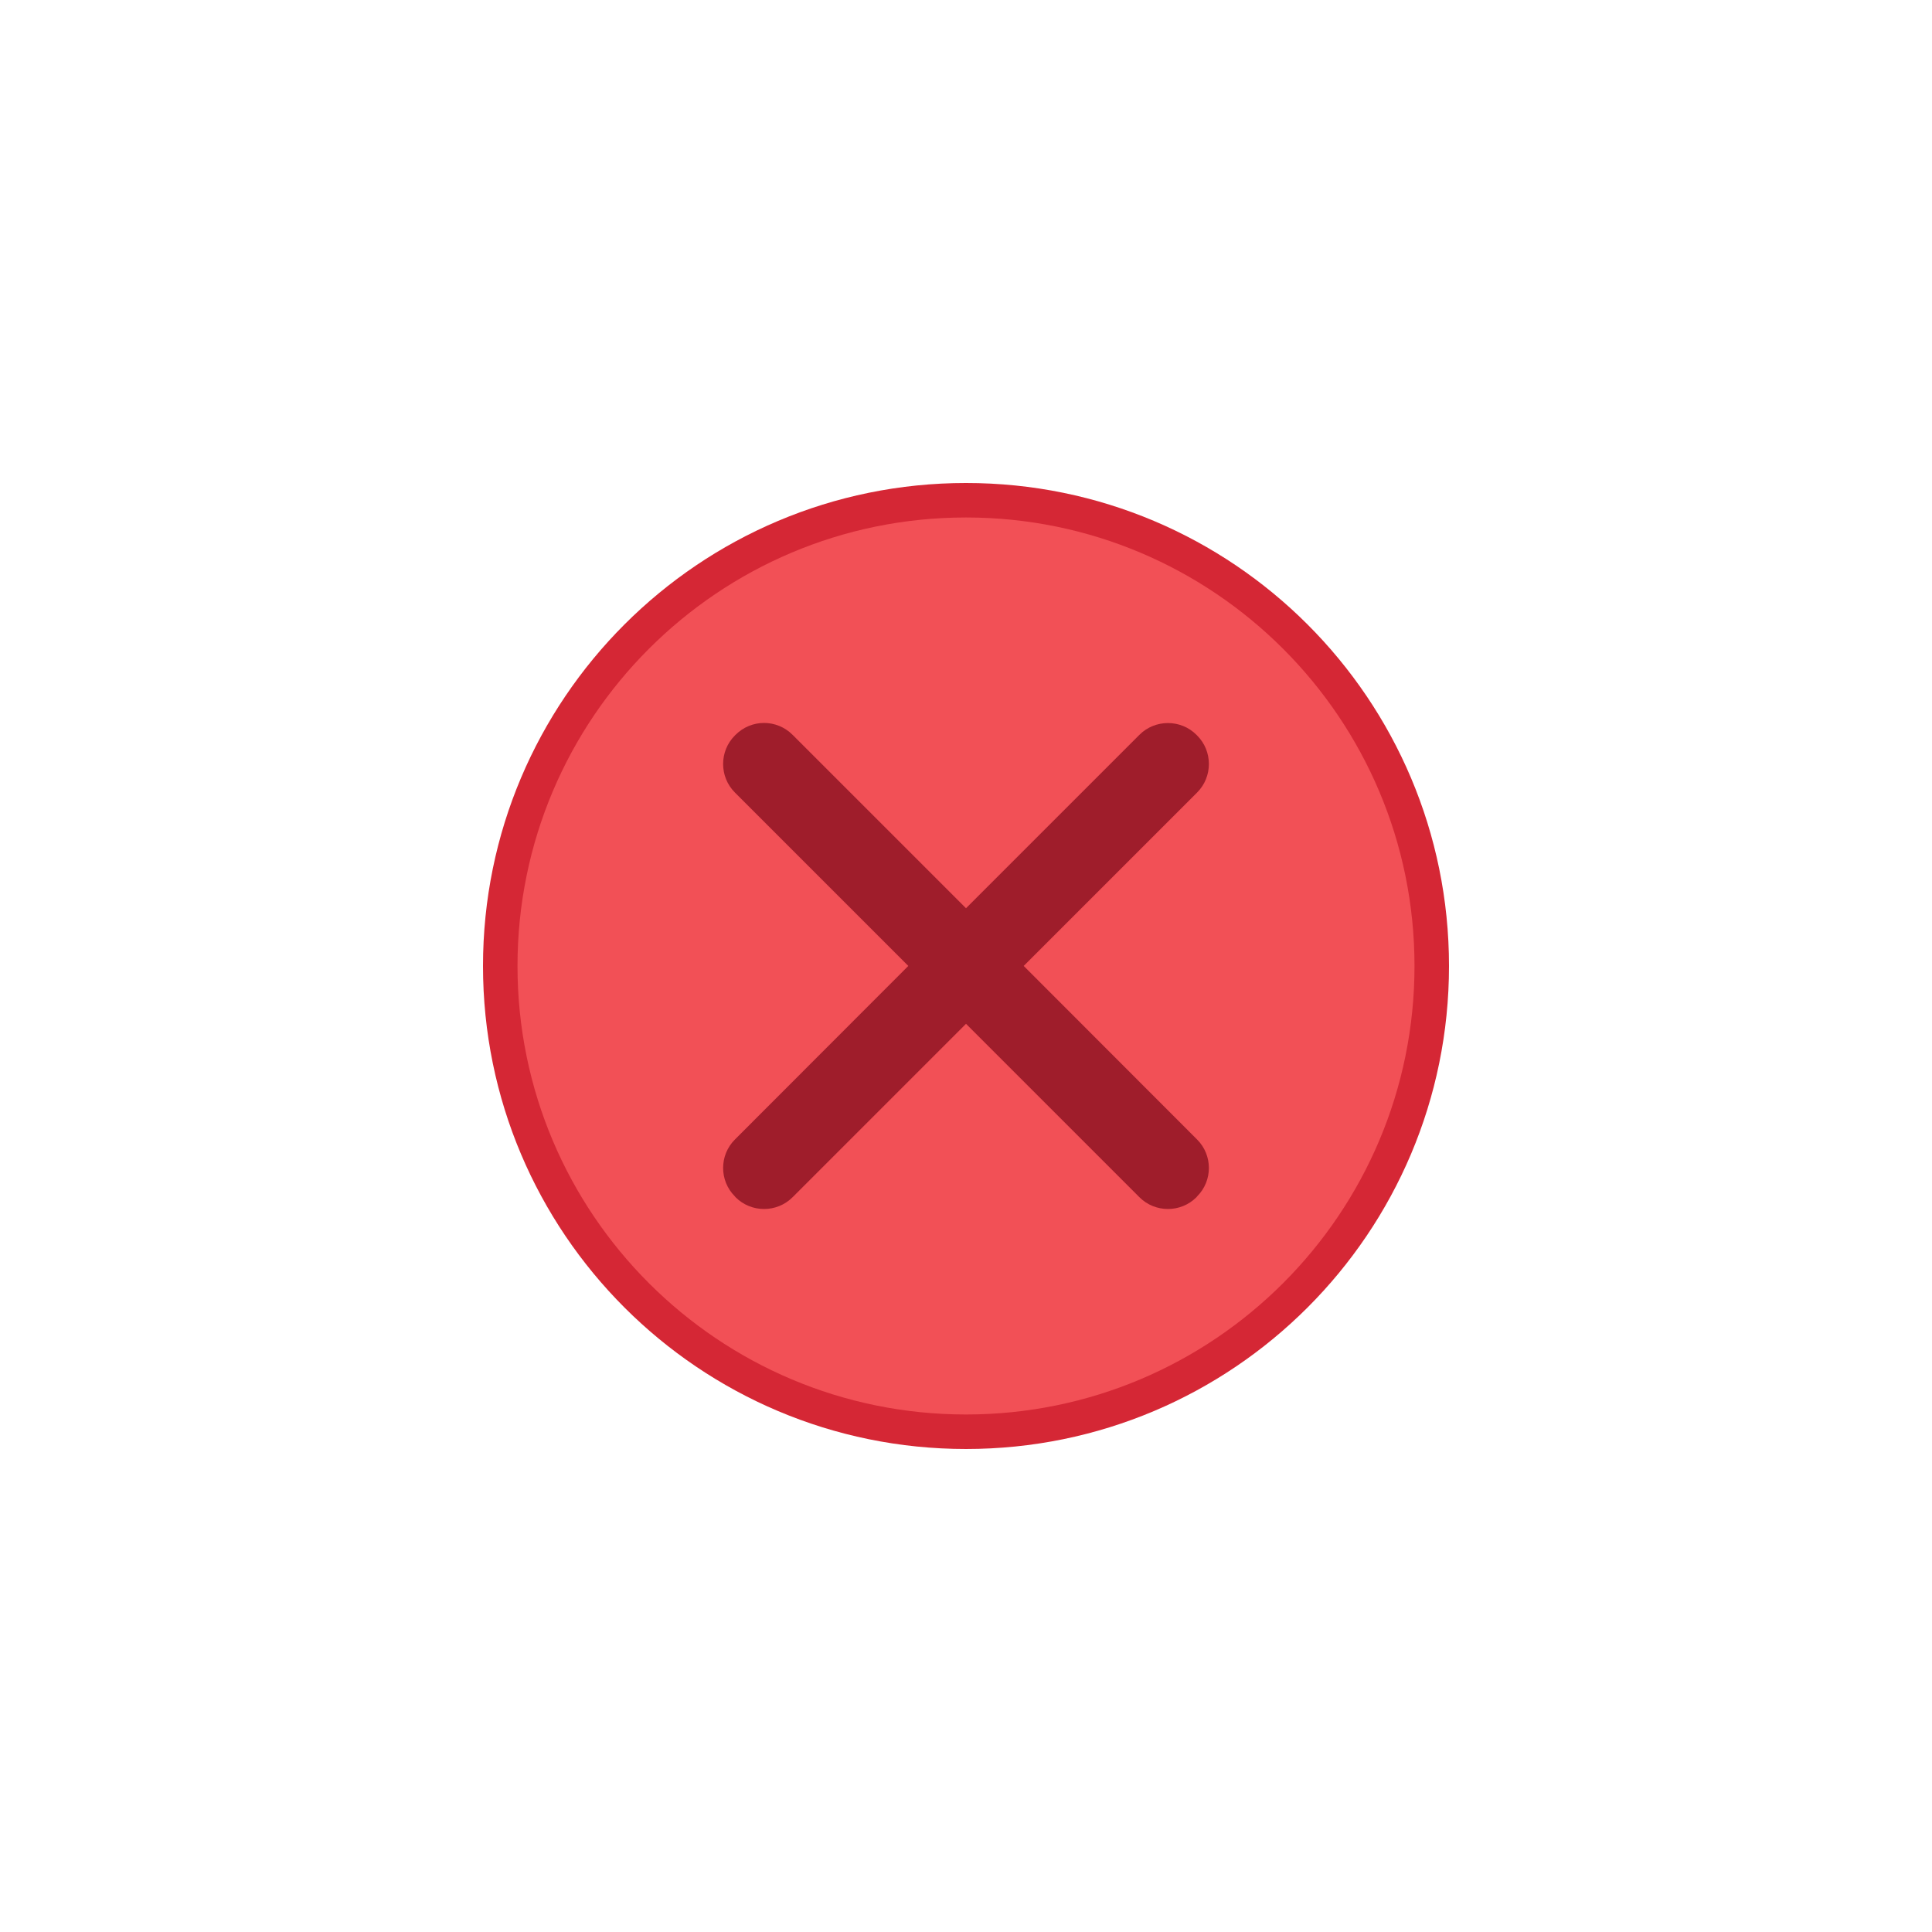
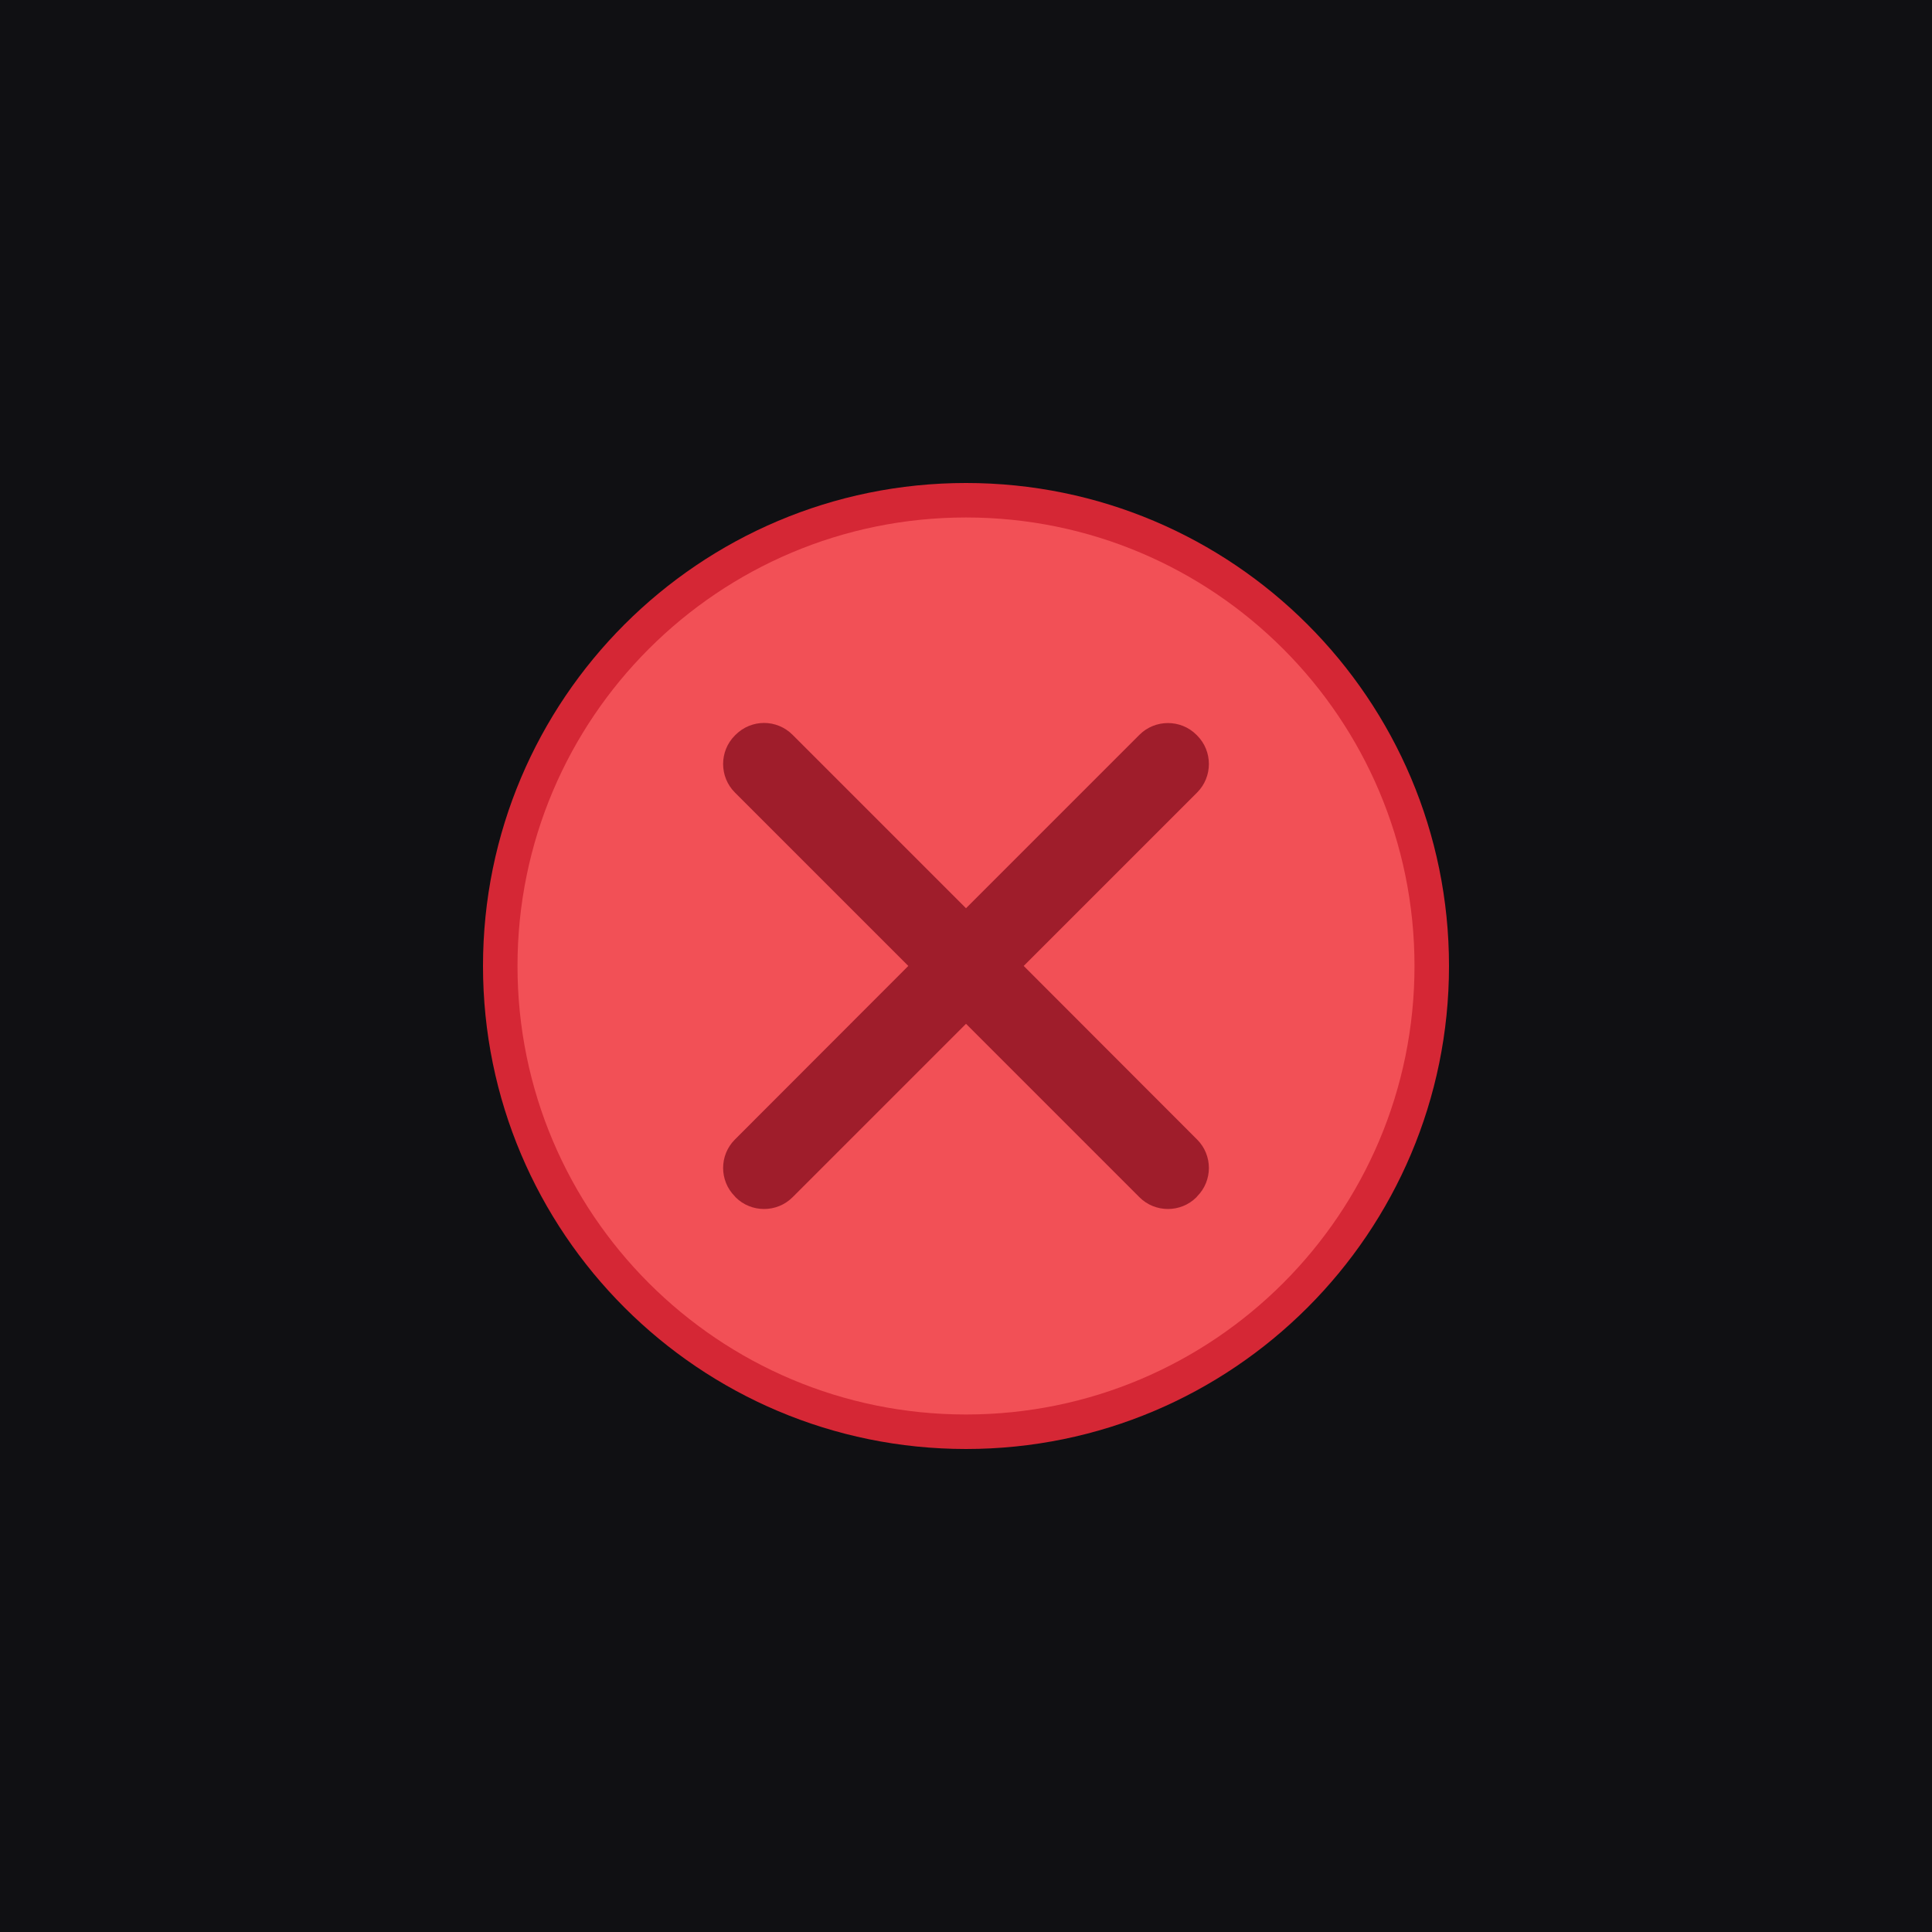
<svg xmlns="http://www.w3.org/2000/svg" width="28" height="28" viewBox="0 0 28 28" id="svg4142" version="1.1">
  <defs id="defs4144" />
  <g id="layer1" transform="translate(0,-1024.362)">
-     <path style="opacity:1;fill:#ffffff;fill-opacity:1;fill-rule:evenodd;stroke:none;stroke-width:2.745;stroke-linecap:butt;stroke-linejoin:miter;stroke-miterlimit:4;stroke-dasharray:none;stroke-dashoffset:478.437;stroke-opacity:1" d="m 0,1020.362 v 32 h 28 v -32 z" id="rect4741" />
-     <rect style="opacity:1;fill:#ffffff;fill-opacity:0.07;fill-rule:evenodd;stroke:none;stroke-width:2.745;stroke-linecap:butt;stroke-linejoin:miter;stroke-miterlimit:4;stroke-dasharray:none;stroke-dashoffset:478.437;stroke-opacity:1" id="rect4142" width="28" height="1" x="0" y="1020.362" />
+     <path style="opacity:1;fill:#101013;fill-opacity:1;fill-rule:evenodd;stroke:none;stroke-width:2.745;stroke-linecap:butt;stroke-linejoin:miter;stroke-miterlimit:4;stroke-dasharray:none;stroke-dashoffset:478.437;stroke-opacity:1" d="m 0,1020.362 v 32 h 28 v -32 z" id="rect4741" />
+     <rect style="opacity:1;fill:#101013;fill-opacity:0.07;fill-rule:evenodd;stroke:none;stroke-width:2.745;stroke-linecap:butt;stroke-linejoin:miter;stroke-miterlimit:4;stroke-dasharray:none;stroke-dashoffset:478.437;stroke-opacity:1" id="rect4142" width="28" height="1" x="0" y="1020.362" />
    <path id="path4094" style="fill:#d52735;fill-opacity:1;fill-rule:evenodd;stroke:none;stroke-width:0.013" d="m 14,1045.362 c 3.866,0 7,-3.134 7,-7 0,-3.866 -3.134,-7 -7,-7 -3.866,0 -7,3.134 -7,7 0,3.866 3.134,7 7,7" />
    <g id="g4144" transform="matrix(0.01351731,0,0,-0.01351731,6.933328,1045.412)">
      <path d="m 522.792,40.699 c 265.569,0 480.86,215.295 480.86,480.869 0,265.575 -215.291,480.866 -480.86,480.866 -265.579,0 -480.87,-215.291 -480.87,-480.866 0,-265.574 215.291,-480.869 480.87,-480.869" style="fill:#f25056;fill-opacity:1;fill-rule:evenodd;stroke:none" id="path4096" />
      <path id="path4098" d="m 306.284,782.15 c -11.068,0 -22.152,-4.315 -30.55,-12.713 l -0.759,-0.759 c -16.798,-16.796 -16.798,-44.304 0,-61.101 L 460.933,521.619 274.975,335.471 c -16.793,-16.791 -16.793,-44.114 0,-60.911 l 0.759,-0.949 c 16.791,-16.796 44.304,-16.796 61.101,0 L 522.792,459.569 708.75,273.611 c 16.793,-16.796 44.304,-16.796 61.101,0 l 0.759,0.949 c 16.791,16.791 16.791,44.119 0,60.911 l -185.958,186.148 185.958,185.958 c 16.791,16.796 16.796,44.309 0,61.101 l -0.759,0.759 c -16.801,16.791 -44.308,16.791 -61.101,0 L 522.792,583.478 336.834,769.436 c -8.398,8.398 -19.483,12.713 -30.55,12.713 z" style="fill:#9f1d2b;fill-opacity:1;fill-rule:evenodd;stroke:none" />
    </g>
  </g>
</svg>
